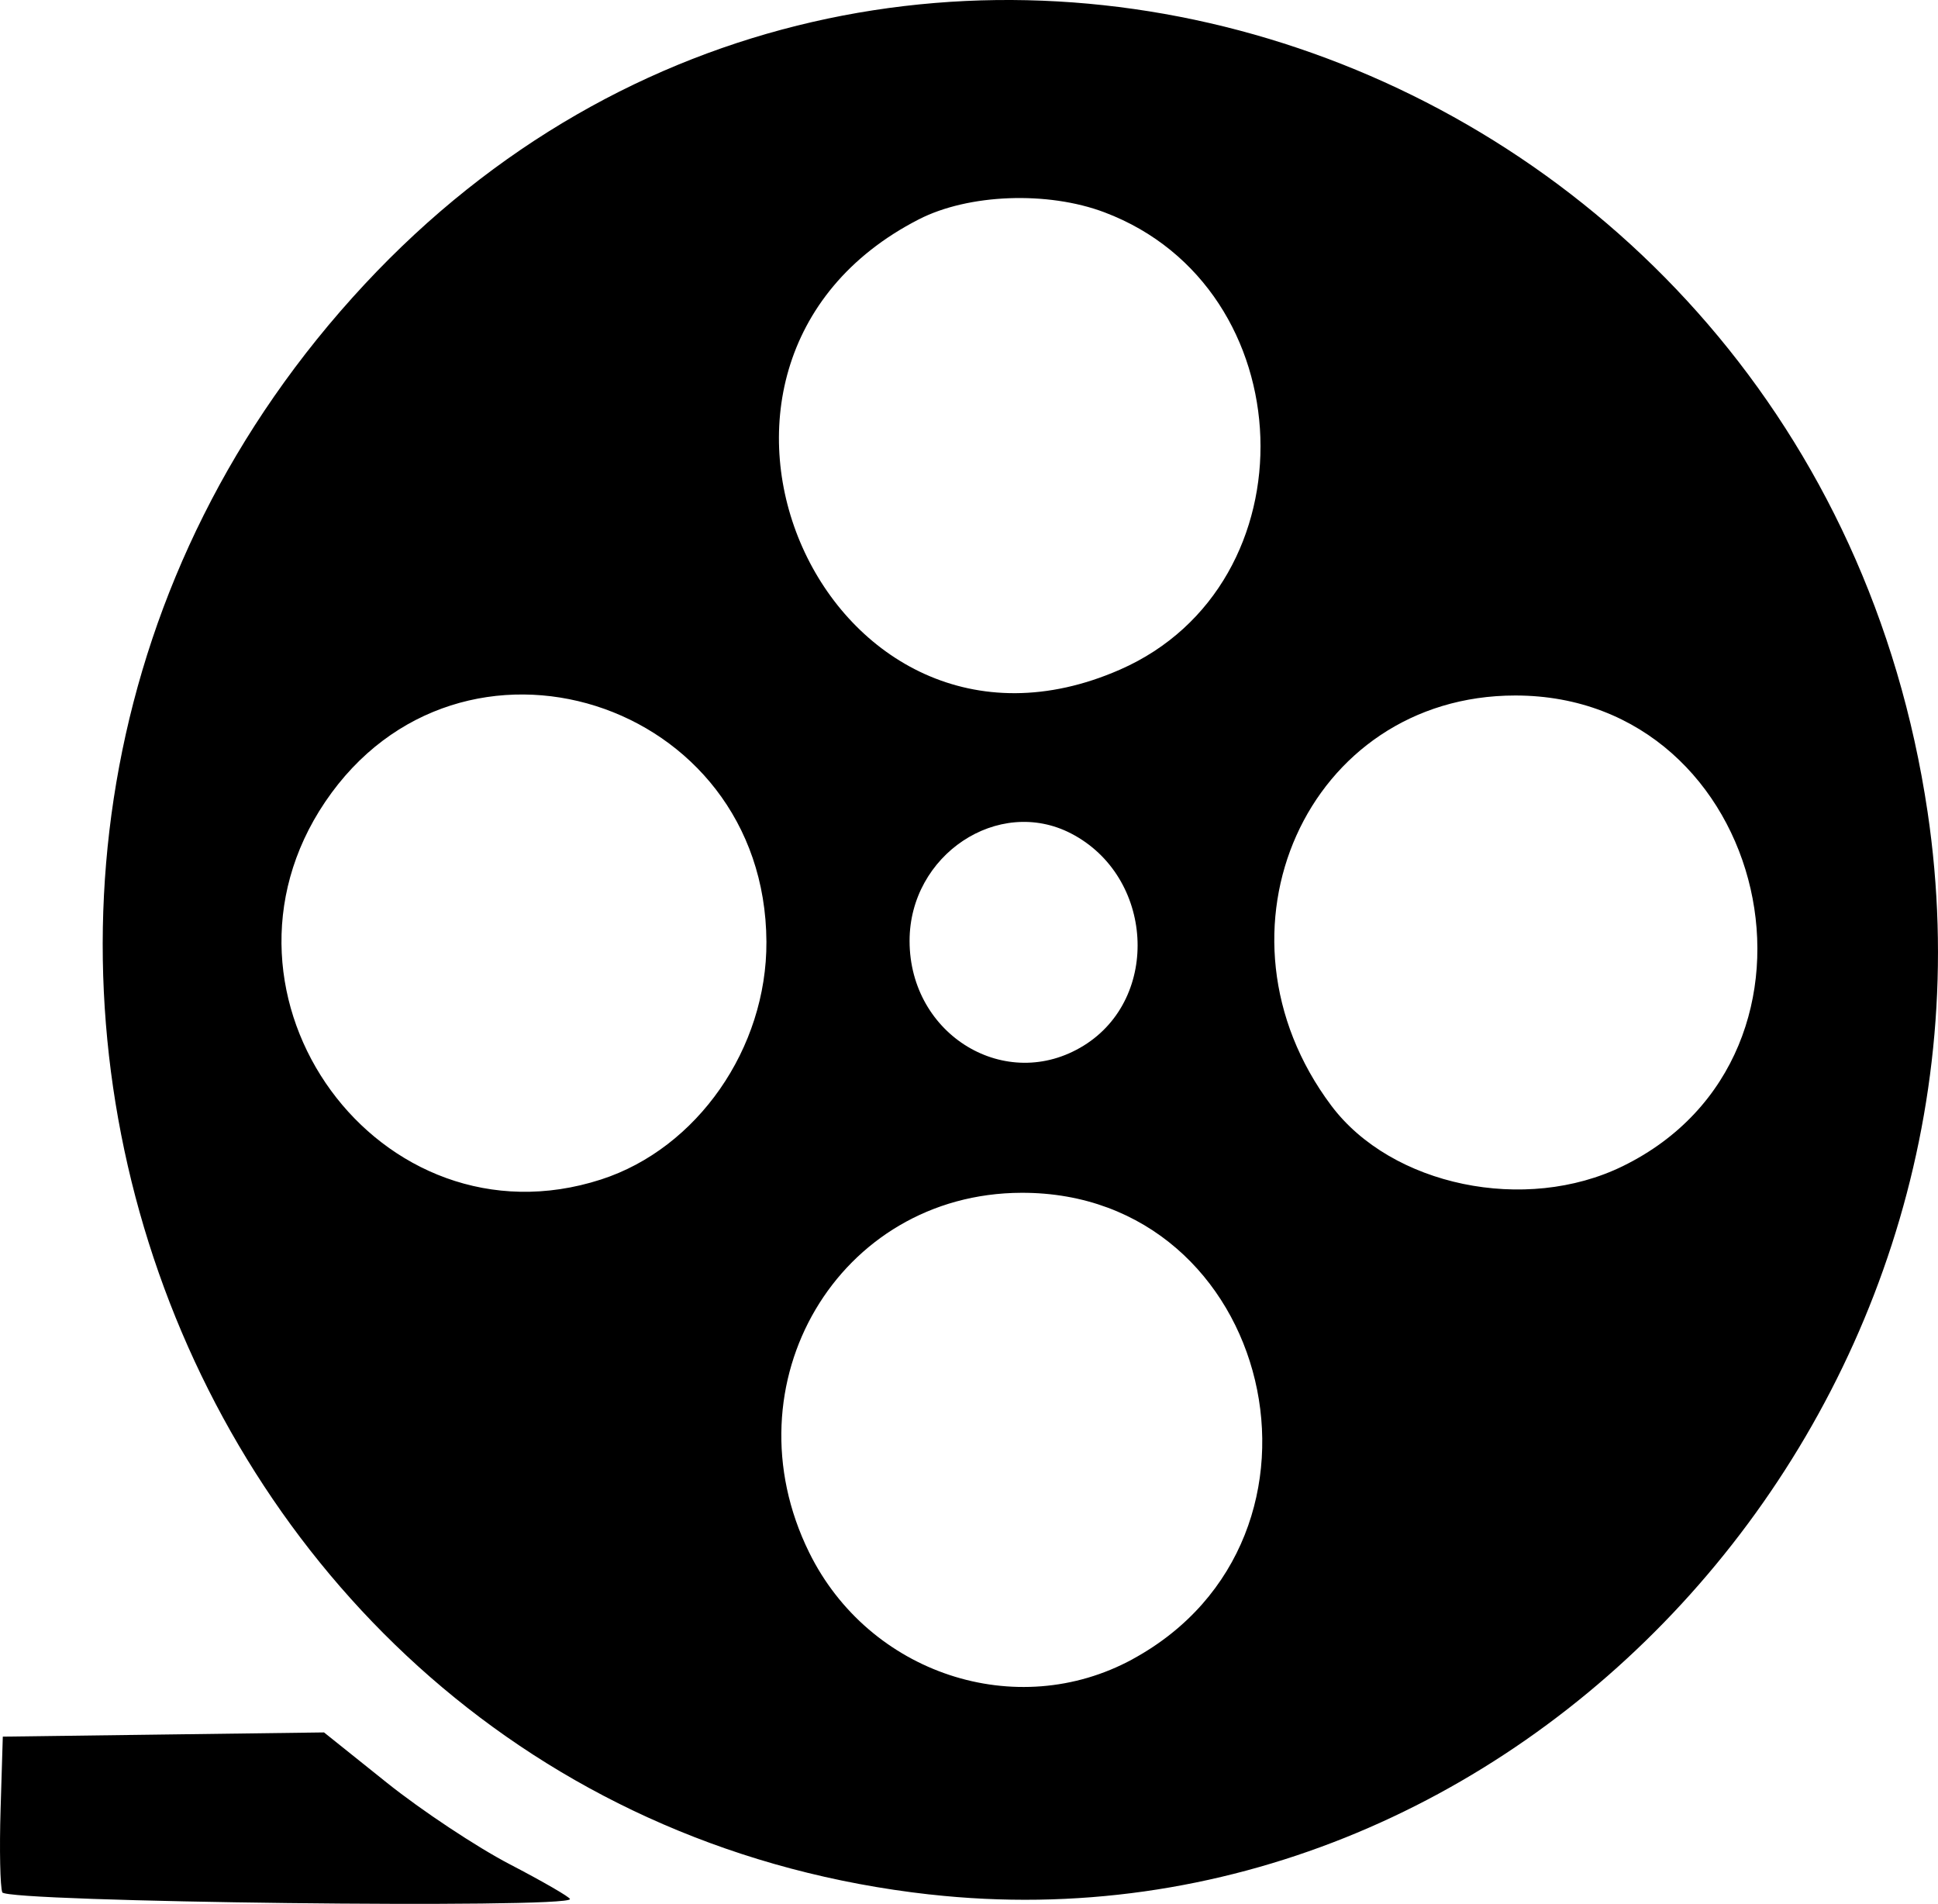
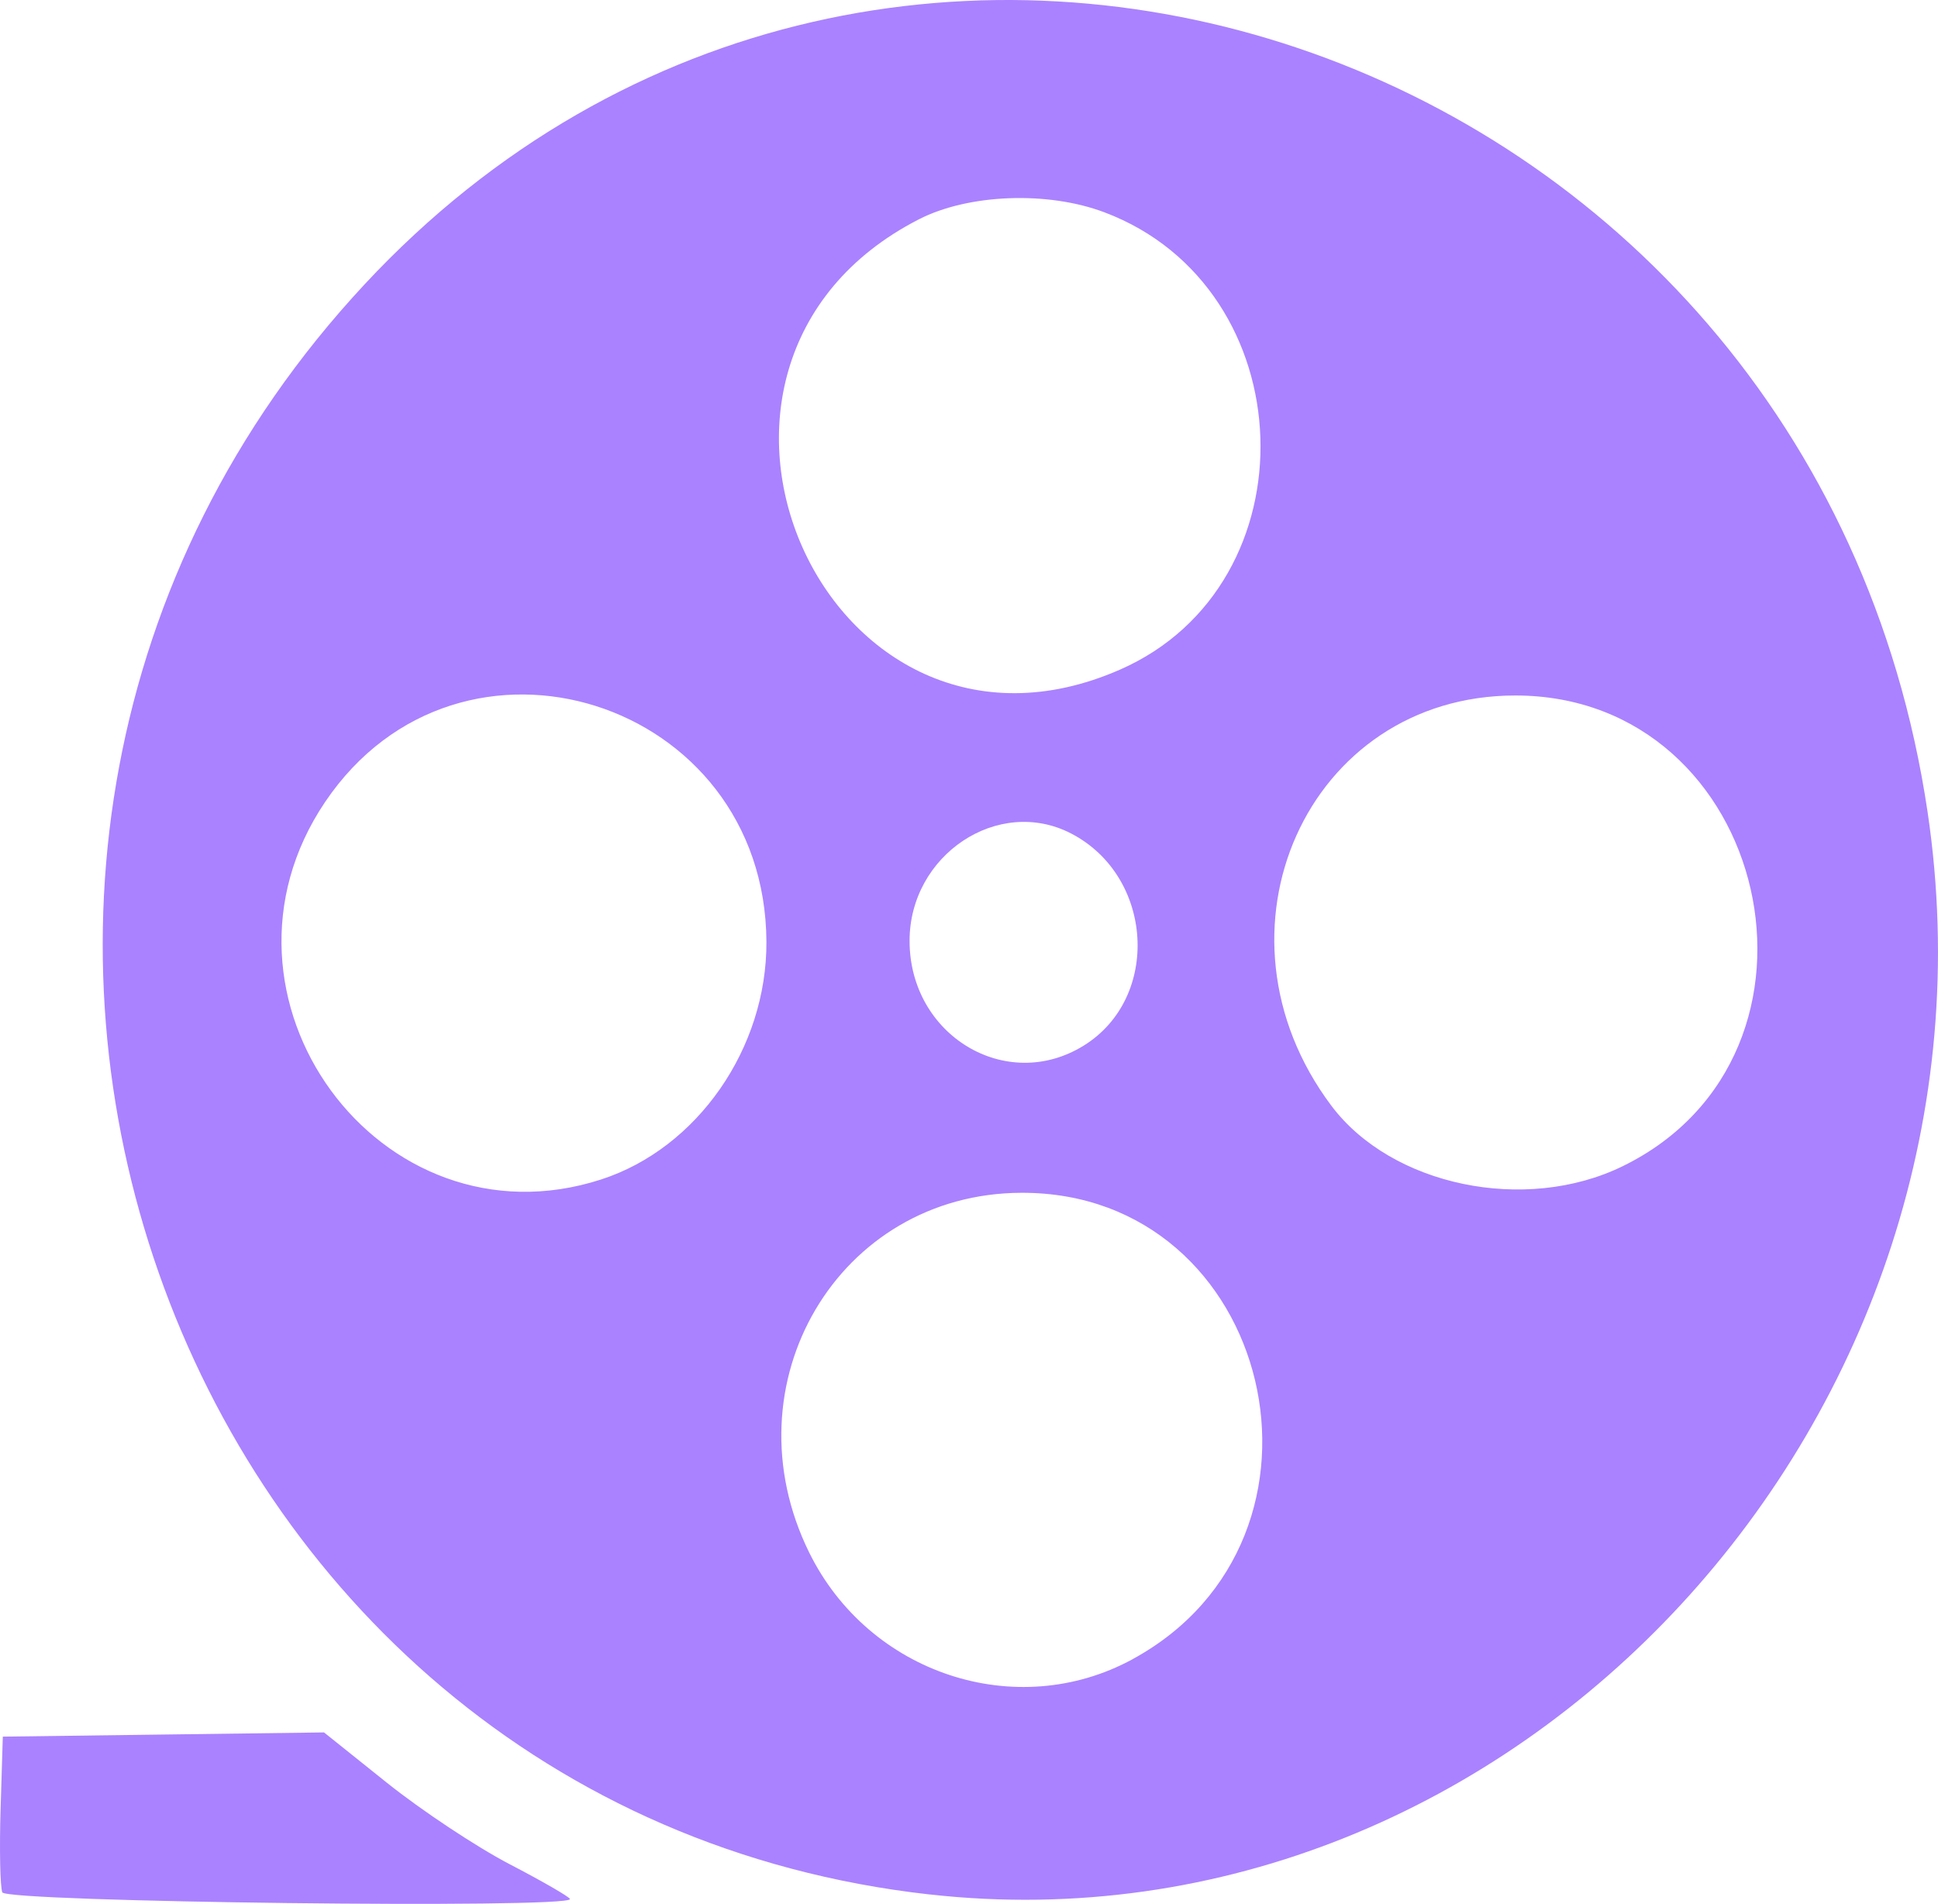
<svg xmlns="http://www.w3.org/2000/svg" width="48.845mm" height="47.982mm" viewBox="0 0 48.845 47.982" version="1.1" id="svg1" xml:space="preserve">
  <defs id="defs1" />
  <g id="layer1" transform="translate(-20.36225,-19.8258)">
-     <path d="m 20.42,67.517 c -0.054,-0.142 -0.074,-1.083 -0.043,-2.091 l 0.056,-1.833 4.048,-0.053 4.048,-0.053 1.584,1.268 c 0.871,0.697 2.266,1.622 3.1,2.056 0.834,0.434 1.515,0.828 1.515,0.876 0,0.247 -14.214,0.077 -14.309,-0.17 z m 23.373,0.054 C 24.459,65.41 16.061,41.48 29.551,26.992 c 13.127,-14.097 36.496,-6.207 39.394,13.299 2.257,15.195 -10.405,28.927 -25.152,27.279 z m 5.114,-5.93 c 5.62,-3.059 3.544,-11.773 -2.8,-11.754 -4.613,0.014 -7.445,4.811 -5.351,9.064 1.505,3.058 5.222,4.285 8.151,2.691 z M 35.51,49.552 c 2.427,-0.784 4.182,-3.306 4.169,-5.991 -0.029,-6.116 -7.728,-8.555 -11.123,-3.523 -3.307,4.902 1.38,11.314 6.954,9.514 z m 25.752,-0.336 c 5.778,-2.827 3.715,-11.862 -2.708,-11.862 -5.245,0 -7.919,5.959 -4.639,10.335 1.518,2.026 4.894,2.727 7.347,1.527 z m -13.588,-3.037 c 1.95,-1.205 1.768,-4.27 -0.317,-5.348 -1.835,-0.949 -4.072,0.54 -4.07,2.71 0.002,2.38 2.436,3.844 4.387,2.638 z m 0.914,-9.476 c 4.911,-2.151 4.659,-9.62 -0.389,-11.526 -1.432,-0.541 -3.427,-0.465 -4.679,0.177 -7.187,3.684 -2.319,14.585 5.068,11.349 z" style="fill:#000000" id="path1-6" />
+     <path d="m 20.42,67.517 c -0.054,-0.142 -0.074,-1.083 -0.043,-2.091 l 0.056,-1.833 4.048,-0.053 4.048,-0.053 1.584,1.268 c 0.871,0.697 2.266,1.622 3.1,2.056 0.834,0.434 1.515,0.828 1.515,0.876 0,0.247 -14.214,0.077 -14.309,-0.17 z m 23.373,0.054 C 24.459,65.41 16.061,41.48 29.551,26.992 c 13.127,-14.097 36.496,-6.207 39.394,13.299 2.257,15.195 -10.405,28.927 -25.152,27.279 z m 5.114,-5.93 c 5.62,-3.059 3.544,-11.773 -2.8,-11.754 -4.613,0.014 -7.445,4.811 -5.351,9.064 1.505,3.058 5.222,4.285 8.151,2.691 z M 35.51,49.552 c 2.427,-0.784 4.182,-3.306 4.169,-5.991 -0.029,-6.116 -7.728,-8.555 -11.123,-3.523 -3.307,4.902 1.38,11.314 6.954,9.514 z m 25.752,-0.336 c 5.778,-2.827 3.715,-11.862 -2.708,-11.862 -5.245,0 -7.919,5.959 -4.639,10.335 1.518,2.026 4.894,2.727 7.347,1.527 z m -13.588,-3.037 c 1.95,-1.205 1.768,-4.27 -0.317,-5.348 -1.835,-0.949 -4.072,0.54 -4.07,2.71 0.002,2.38 2.436,3.844 4.387,2.638 z m 0.914,-9.476 c 4.911,-2.151 4.659,-9.62 -0.389,-11.526 -1.432,-0.541 -3.427,-0.465 -4.679,0.177 -7.187,3.684 -2.319,14.585 5.068,11.349 z" style="fill:#aa82ff;fill-opacity:1" id="path1-6" />
  </g>
</svg>
